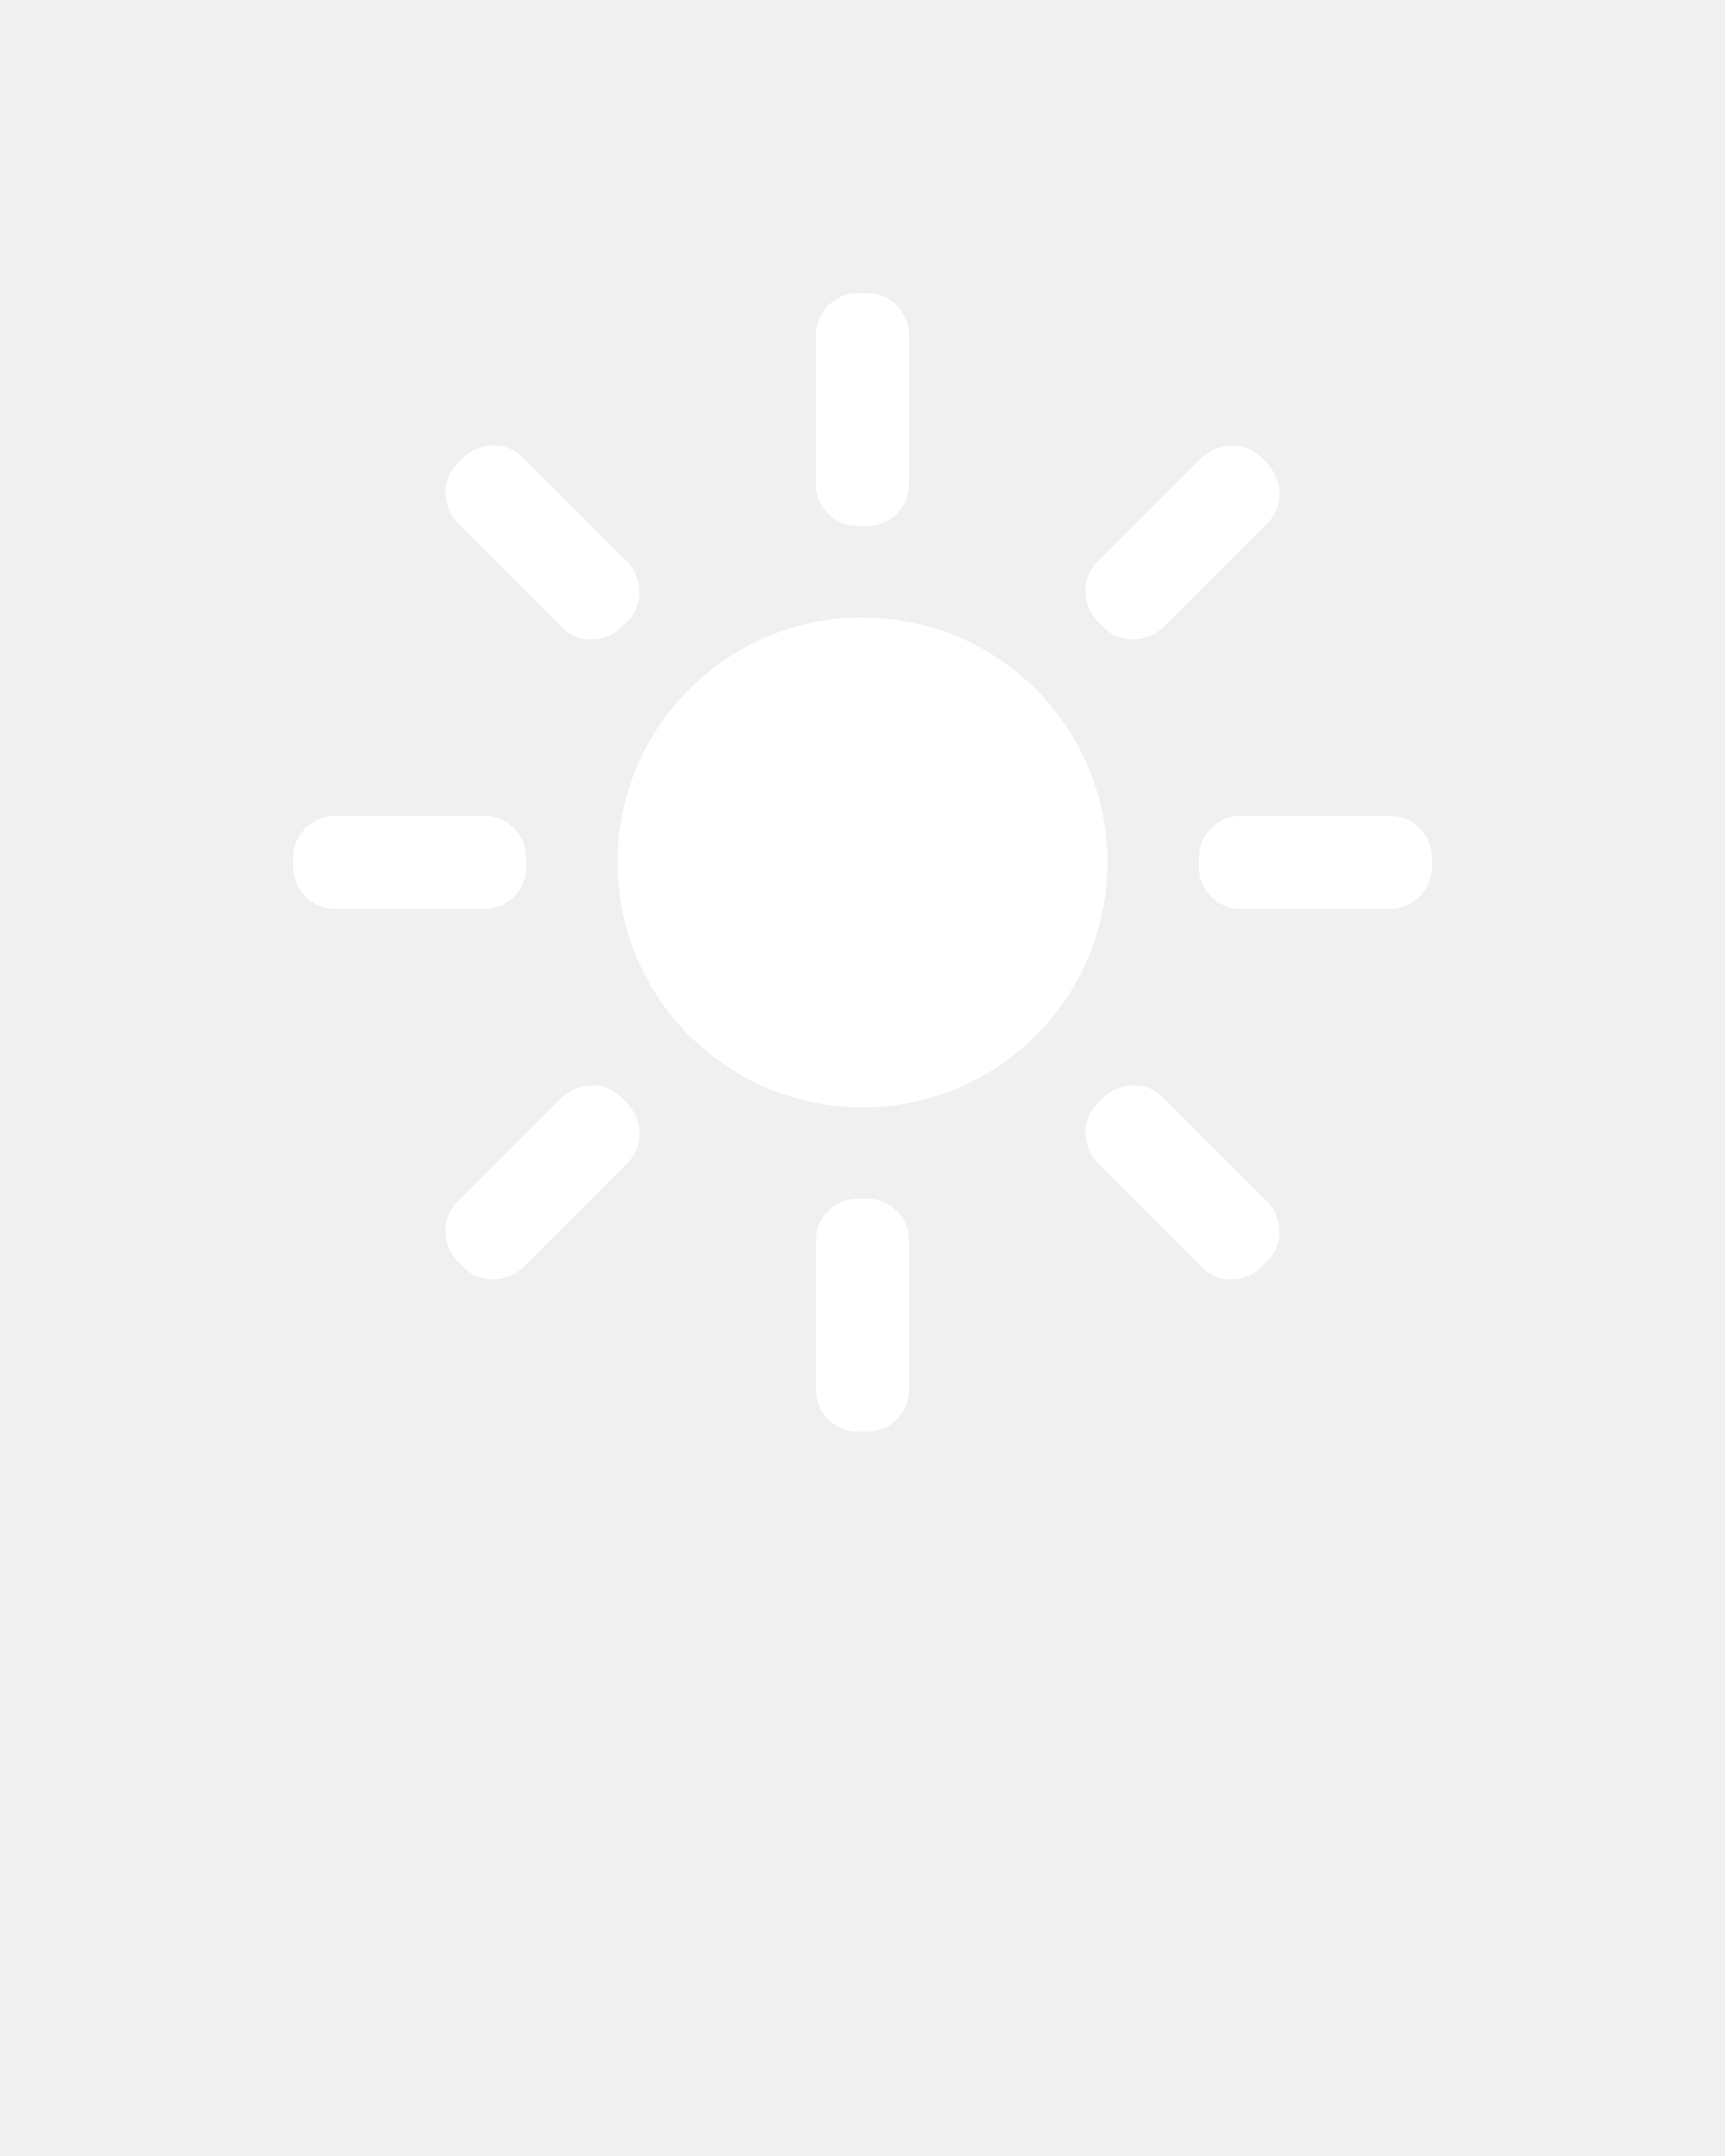
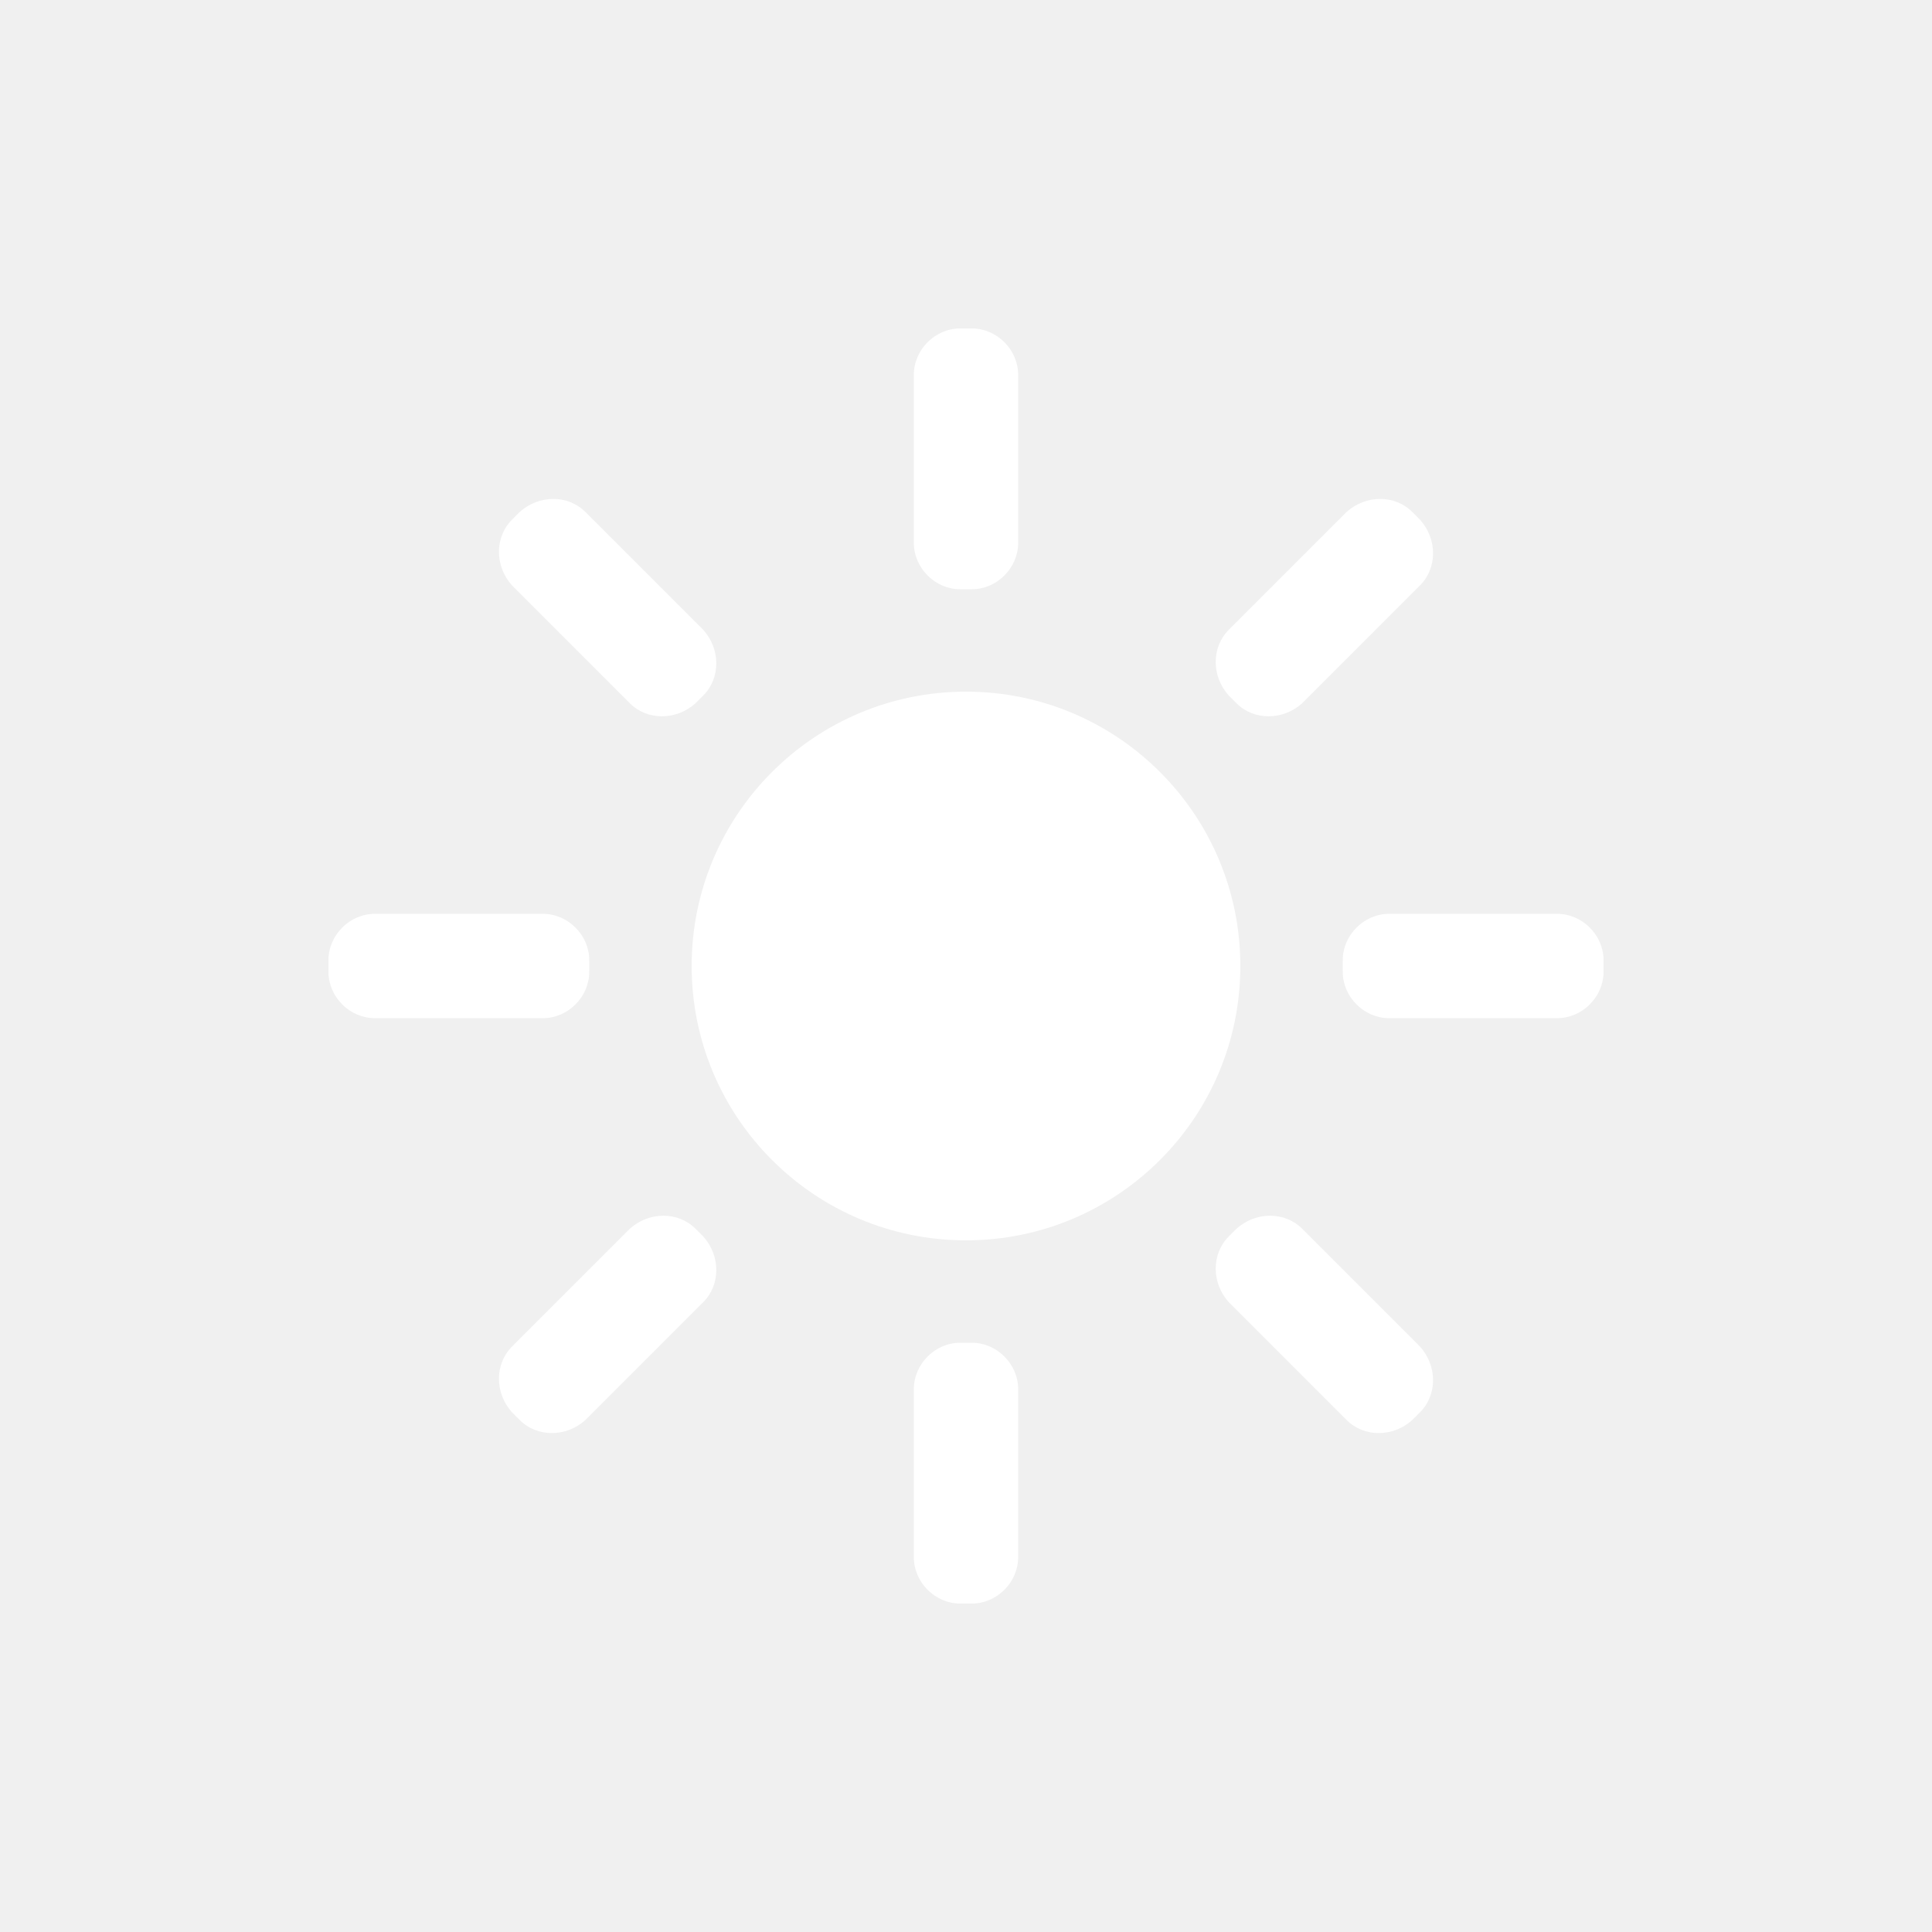
- <svg xmlns="http://www.w3.org/2000/svg" version="1.1" x="0px" y="0px" viewBox="0 0 100 125" enable-background="new 0 0 100 100" xml:space="preserve">
+ <svg xmlns="http://www.w3.org/2000/svg" version="1.1" x="0px" y="0px" viewBox="0 0 100 100" enable-background="new 0 0 100 100" xml:space="preserve">
  <circle style="fill:#FFF;" cx="50" cy="50" r="14.2" />
  <path style="fill:#FFF;" d="M49.7,30.5h0.6c1.3,0,2.4-1.1,2.4-2.4v-8.7c0-1.3-1.1-2.4-2.4-2.4h-0.6c-1.3,0-2.4,1.1-2.4,2.4v8.7  C47.3,29.4,48.4,30.5,49.7,30.5z" />
  <path style="fill:#FFF;" d="M64,36.4c0.9,0.9,2.4,0.9,3.4,0l6.1-6.1c0.9-0.9,0.9-2.4,0-3.4l-0.4-0.4c-0.9-0.9-2.4-0.9-3.4,0l-6.1,6.1  c-0.9,0.9-0.9,2.4,0,3.4L64,36.4z" />
  <path style="fill:#FFF;" d="M80.6,47.3h-8.7c-1.3,0-2.4,1.1-2.4,2.4v0.6c0,1.3,1.1,2.4,2.4,2.4h8.7c1.3,0,2.4-1.1,2.4-2.4v-0.6  C83,48.4,81.9,47.3,80.6,47.3z" />
  <path style="fill:#FFF;" d="M67.4,63.6c-0.9-0.9-2.4-0.9-3.4,0L63.6,64c-0.9,0.9-0.9,2.4,0,3.4l6.1,6.1c0.9,0.9,2.4,0.9,3.4,0l0.4-0.4  c0.9-0.9,0.9-2.4,0-3.4L67.4,63.6z" />
  <path style="fill:#FFF;" d="M50.3,69.5h-0.6c-1.3,0-2.4,1.1-2.4,2.4v8.7c0,1.3,1.1,2.4,2.4,2.4h0.6c1.3,0,2.4-1.1,2.4-2.4v-8.7  C52.7,70.6,51.6,69.5,50.3,69.5z" />
  <path style="fill:#FFF;" d="M36,63.6c-0.9-0.9-2.4-0.9-3.4,0l-6.1,6.1c-0.9,0.9-0.9,2.4,0,3.4l0.4,0.4c0.9,0.9,2.4,0.9,3.4,0l6.1-6.1  c0.9-0.9,0.9-2.4,0-3.4L36,63.6z" />
  <path style="fill:#FFF;" d="M30.5,50.3v-0.6c0-1.3-1.1-2.4-2.4-2.4h-8.7c-1.3,0-2.4,1.1-2.4,2.4v0.6c0,1.3,1.1,2.4,2.4,2.4h8.7  C29.4,52.7,30.5,51.6,30.5,50.3z" />
  <path style="fill:#FFF;" d="M32.6,36.4c0.9,0.9,2.4,0.9,3.4,0l0.4-0.4c0.9-0.9,0.9-2.4,0-3.4l-6.1-6.1c-0.9-0.9-2.4-0.9-3.4,0l-0.4,0.4  c-0.9,0.9-0.9,2.4,0,3.4L32.6,36.4z" />
</svg>
